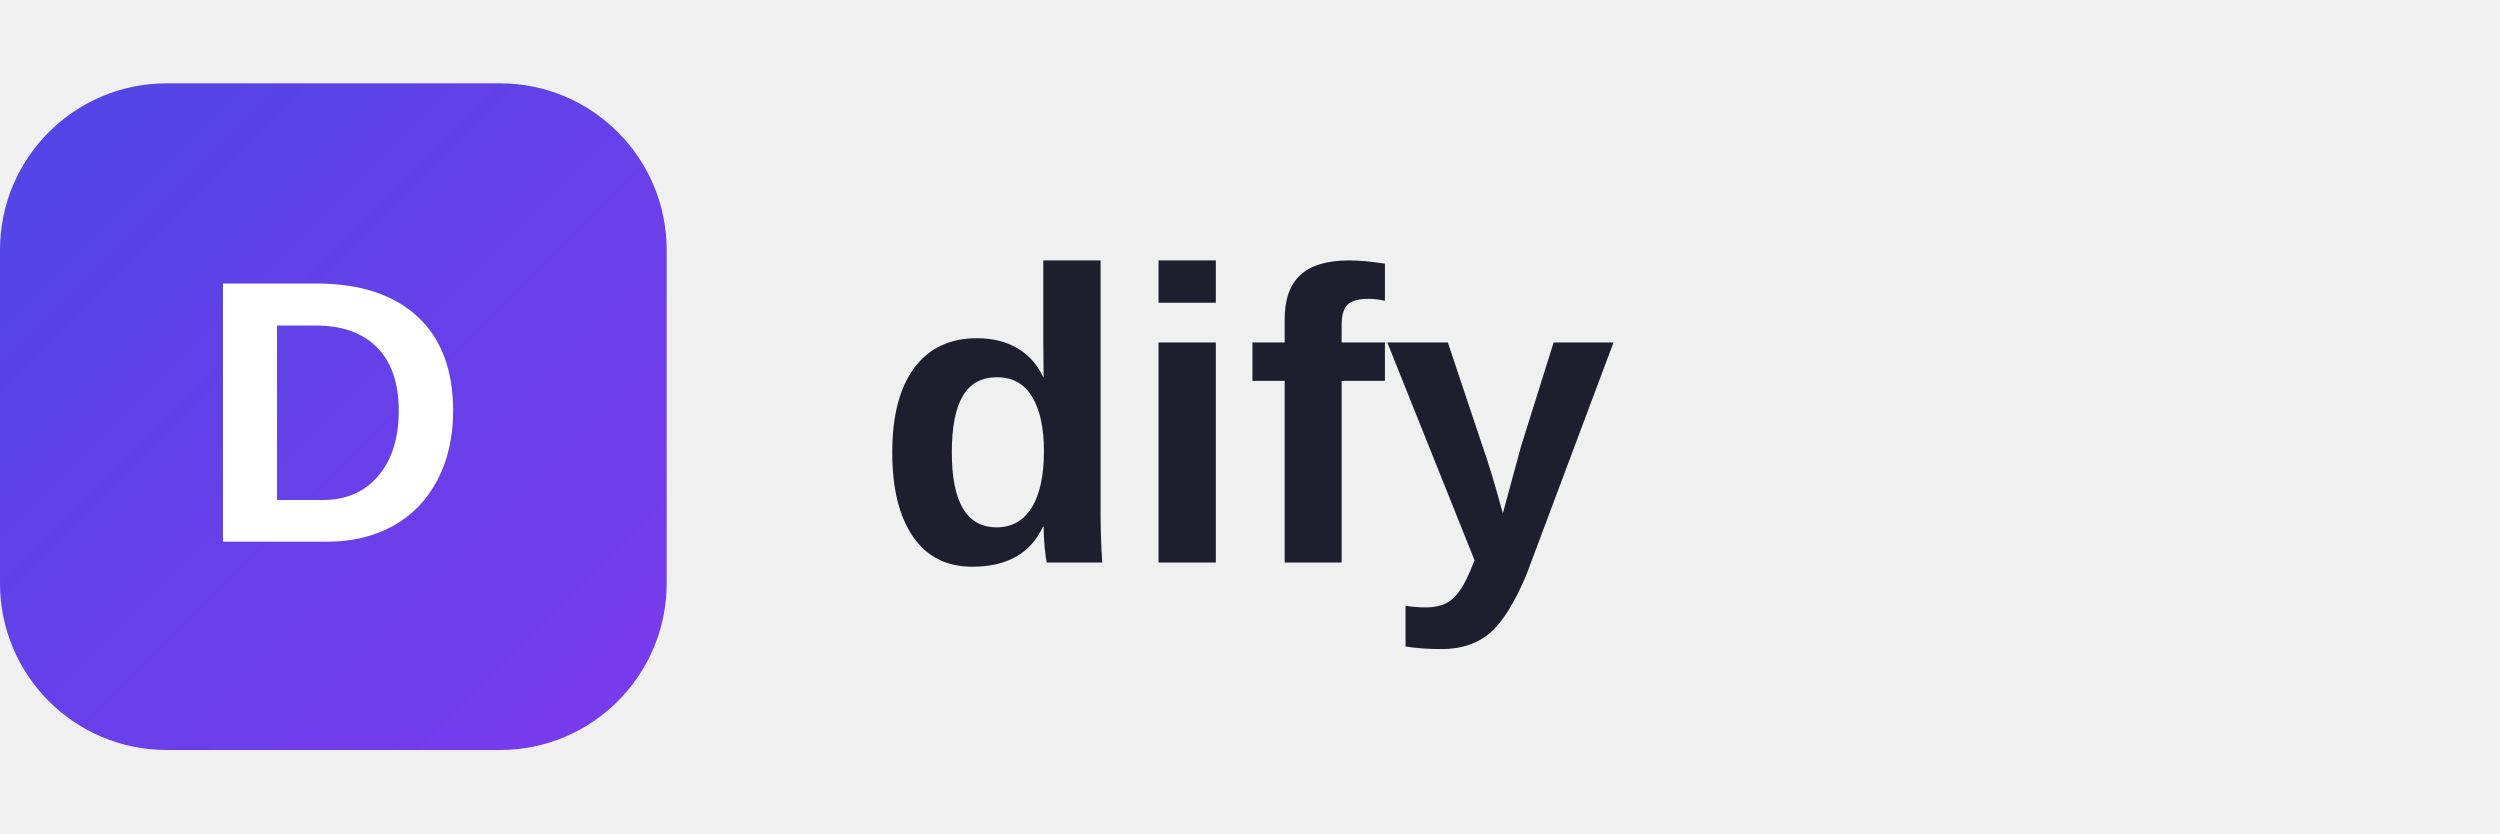
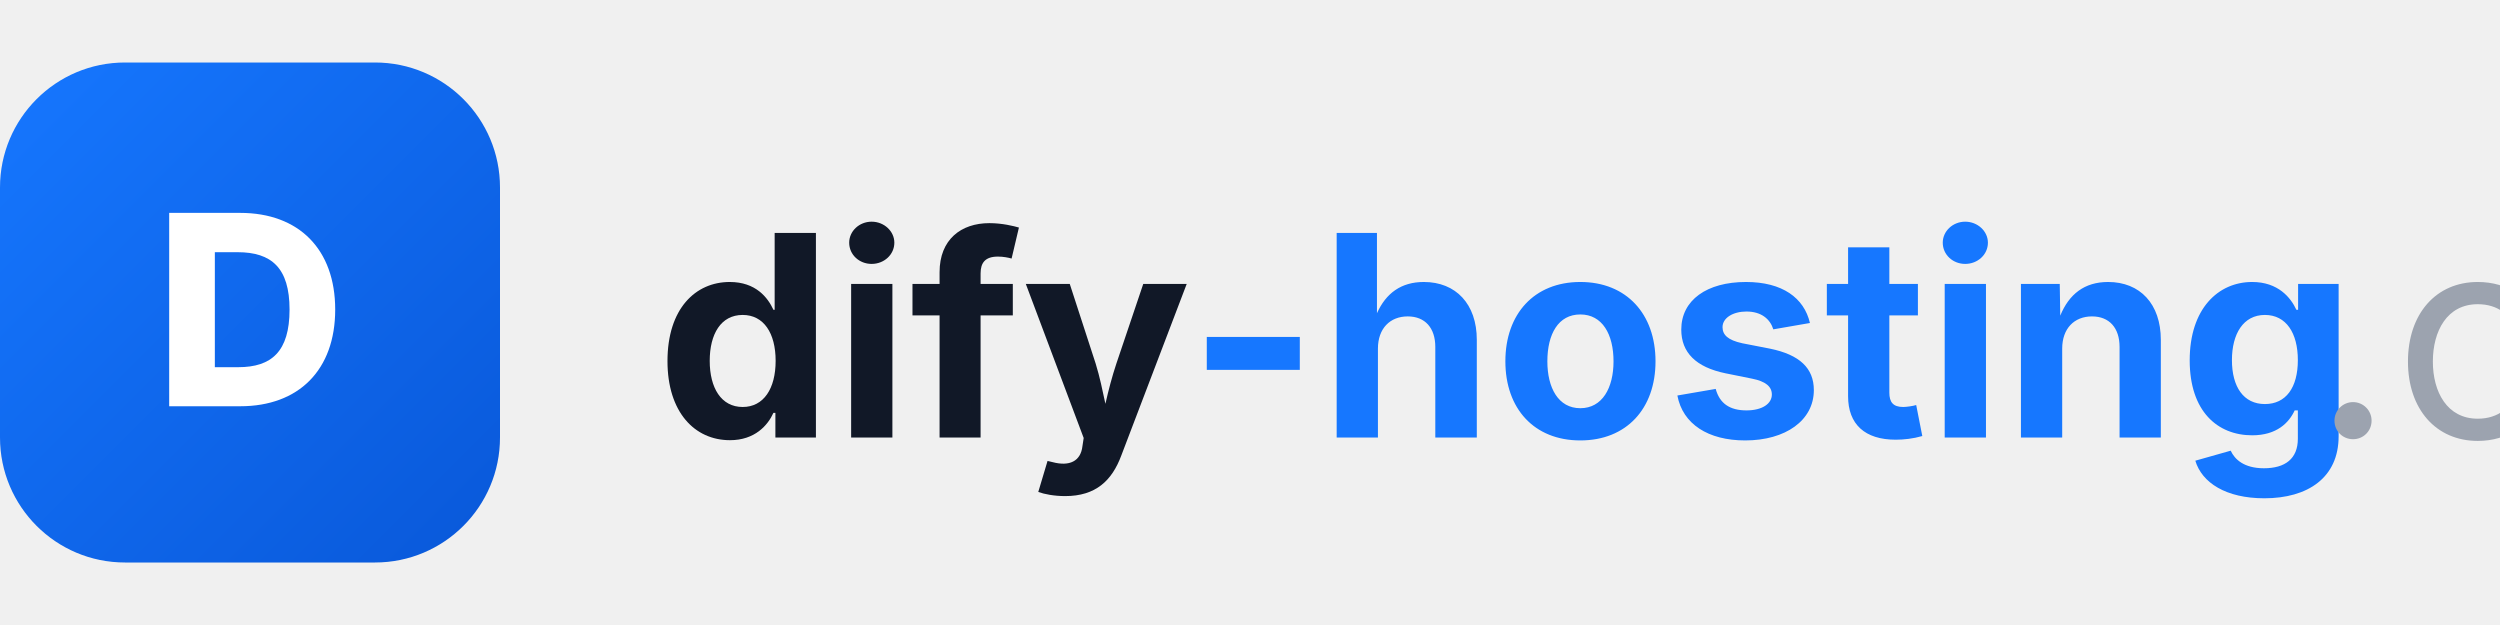
- <svg xmlns="http://www.w3.org/2000/svg" viewBox="0 0 120 40">
+ <svg xmlns="http://www.w3.org/2000/svg" viewBox="0 0 160 40">
  <defs>
    <linearGradient id="dg" x1="0%" y1="0%" x2="100%" y2="100%">
-       <stop offset="0%" style="stop-color:#4f46e5" />
-       <stop offset="100%" style="stop-color:#7c3aed" />
+       <stop offset="0%" style="stop-color:#1677FF" />
+       <stop offset="100%" style="stop-color:#0958D9" />
    </linearGradient>
  </defs>
  <rect x="0" y="4" width="32" height="32" rx="8" fill="url(#dg)" />
-   <text x="16" y="26" text-anchor="middle" font-family="Arial,sans-serif" font-weight="bold" font-size="18" fill="white">D</text>
-   <text x="42" y="27" font-family="Arial,sans-serif" font-weight="bold" font-size="20" fill="#1e1e2e">dify</text>
+   <text x="16" y="26" text-anchor="middle" font-family="Inter,Arial,sans-serif" font-weight="800" font-size="17" fill="white">D</text>
+   <text x="42" y="28" font-family="Inter,Arial,sans-serif" font-weight="700" font-size="18" fill="#111827">dify</text>
+   <text x="76" y="28" font-family="Inter,Arial,sans-serif" font-weight="700" font-size="18" fill="#1677FF">-hosting</text>
+   <text x="148" y="28" font-family="Inter,Arial,sans-serif" font-weight="400" font-size="18" fill="#9CA3AF">.com</text>
</svg>
